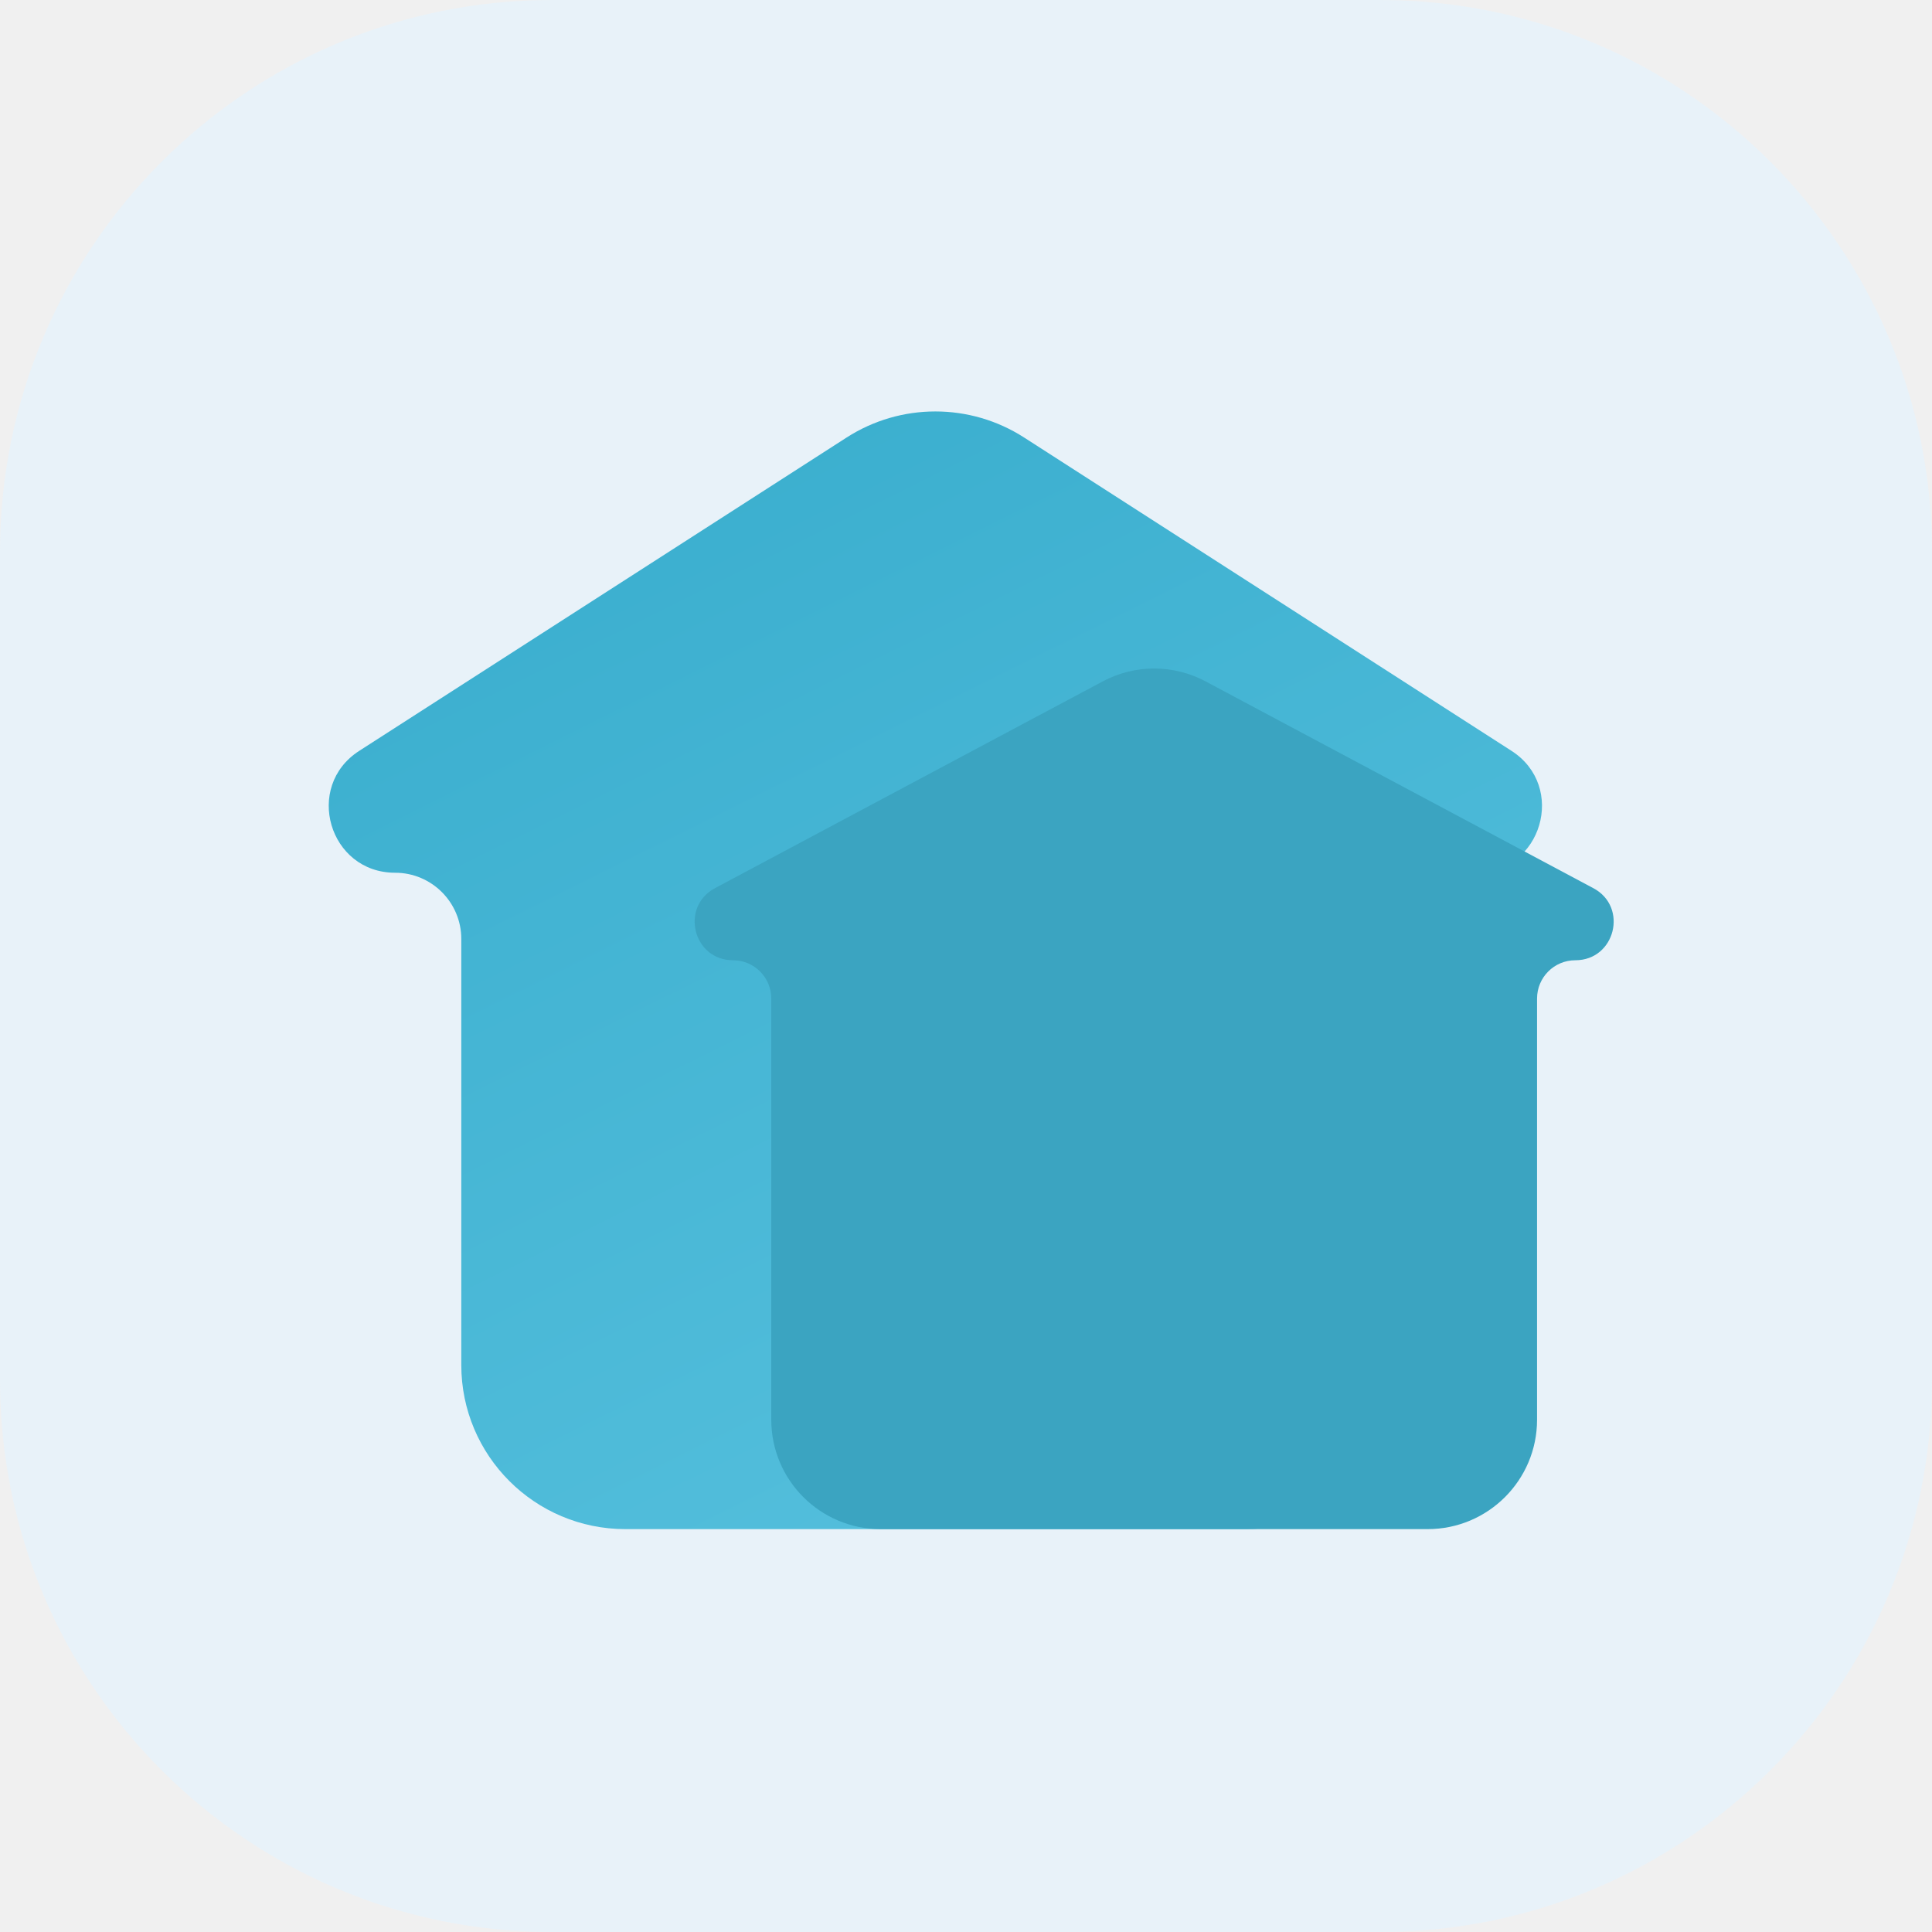
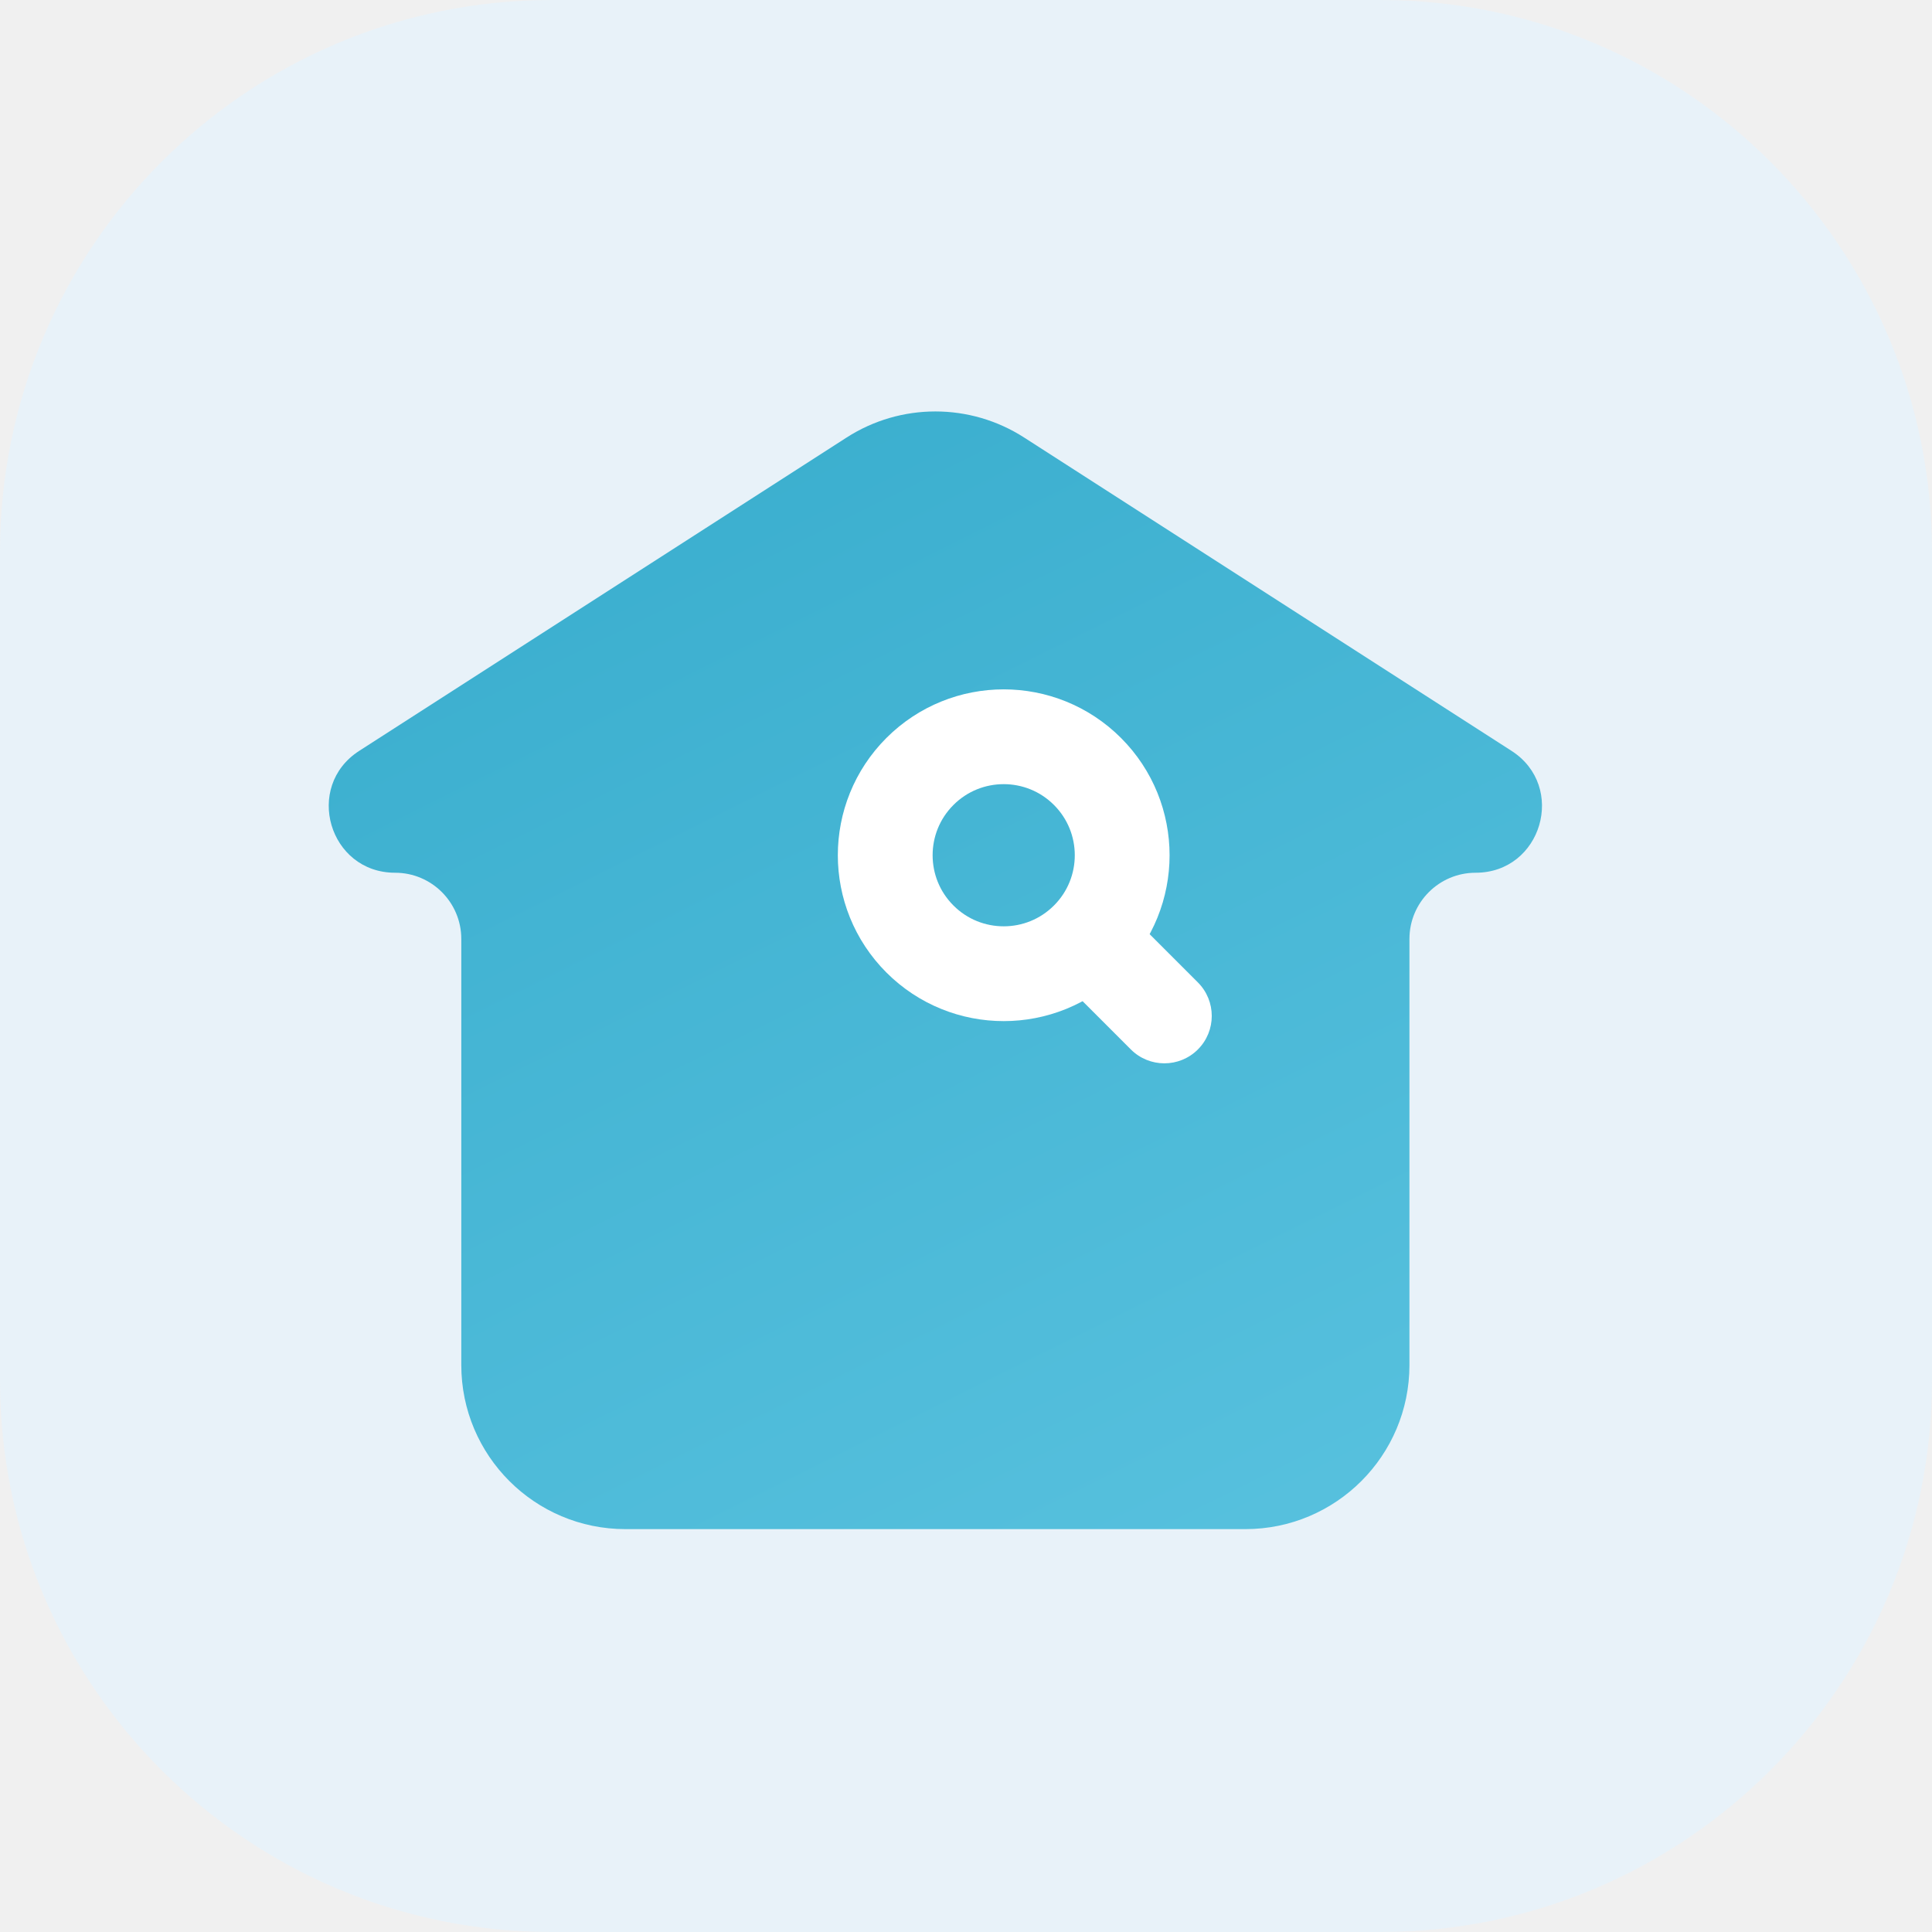
<svg xmlns="http://www.w3.org/2000/svg" viewBox="0 0 35 35" width="40" height="40">
  <rect width="35" height="35" rx="10" ry="10" fill="#E8F2F9" />
  <svg x="5.5" y="5.5" width="24" height="24" viewBox="-0.05 1.41 24.22 20.59" preserveAspectRatio="xMidYMid meet">
    <defs>
-       <linearGradient id="grad_paint_3_24030_chan-guide.svg_0" x1="0.818" y1="1.097" x2="0.182" y2="-0.097">
+       <linearGradient id="grad_paint_3_24030_guide" x1="0.818" y1="1.097" x2="0.182" y2="-0.097">
        <stop offset="0" stop-color="#59C2DF" />
        <stop offset="0.9" stop-color="#3AAECE" />
      </linearGradient>
    </defs>
-     <path d="M0.968,7.771C-0.049,8.424,0.414,10,1.623,10C2.291,10,2.833,10.542,2.833,11.211L2.833,19C2.833,20.657,4.177,22,5.833,22L17.167,22C18.823,22,20.167,20.657,20.167,19L20.167,11.211C20.167,10.542,20.709,10,21.377,10C22.586,10,23.049,8.424,22.032,7.771L13.122,2.043C12.134,1.408,10.866,1.408,9.878,2.043L0.968,7.771Z" fill="url(#grad_paint_3_24030_chan-guide.svg_0)" />
-     <path d="M7.471,10.282C6.828,10.625,7.071,11.6,7.8,11.6C8.187,11.6,8.5,11.913,8.5,12.3L8.5,20C8.5,21.105,9.396,22,10.5,22L20.5,22C21.604,22,22.5,21.105,22.5,20L22.5,12.3C22.5,11.913,22.813,11.6,23.2,11.6C23.929,11.6,24.172,10.625,23.529,10.282L16.441,6.502C15.853,6.188,15.147,6.188,14.559,6.502L7.471,10.282Z" fill="#3BA4C1" />
+     <path d="M0.968,7.771C-0.049,8.424,0.414,10,1.623,10C2.291,10,2.833,10.542,2.833,11.211L2.833,19C2.833,20.657,4.177,22,5.833,22L17.167,22C18.823,22,20.167,20.657,20.167,19L20.167,11.211C20.167,10.542,20.709,10,21.377,10C22.586,10,23.049,8.424,22.032,7.771L13.122,2.043C12.134,1.408,10.866,1.408,9.878,2.043L0.968,7.771Z" fill="url(#grad_paint_3_24030_guide)" />
+     <g transform="translate(8.46,9.68) rotate(-45)">
+       <circle cx="3.033" cy="3.033" r="2.166" fill="none" stroke="#FFFFFF" stroke-width="1.733" />
+       <rect x="2.166" y="4.587" width="1.733" height="3.467" rx="0.867" fill="#FFFFFF" />
+     </g>
  </svg>
</svg>
